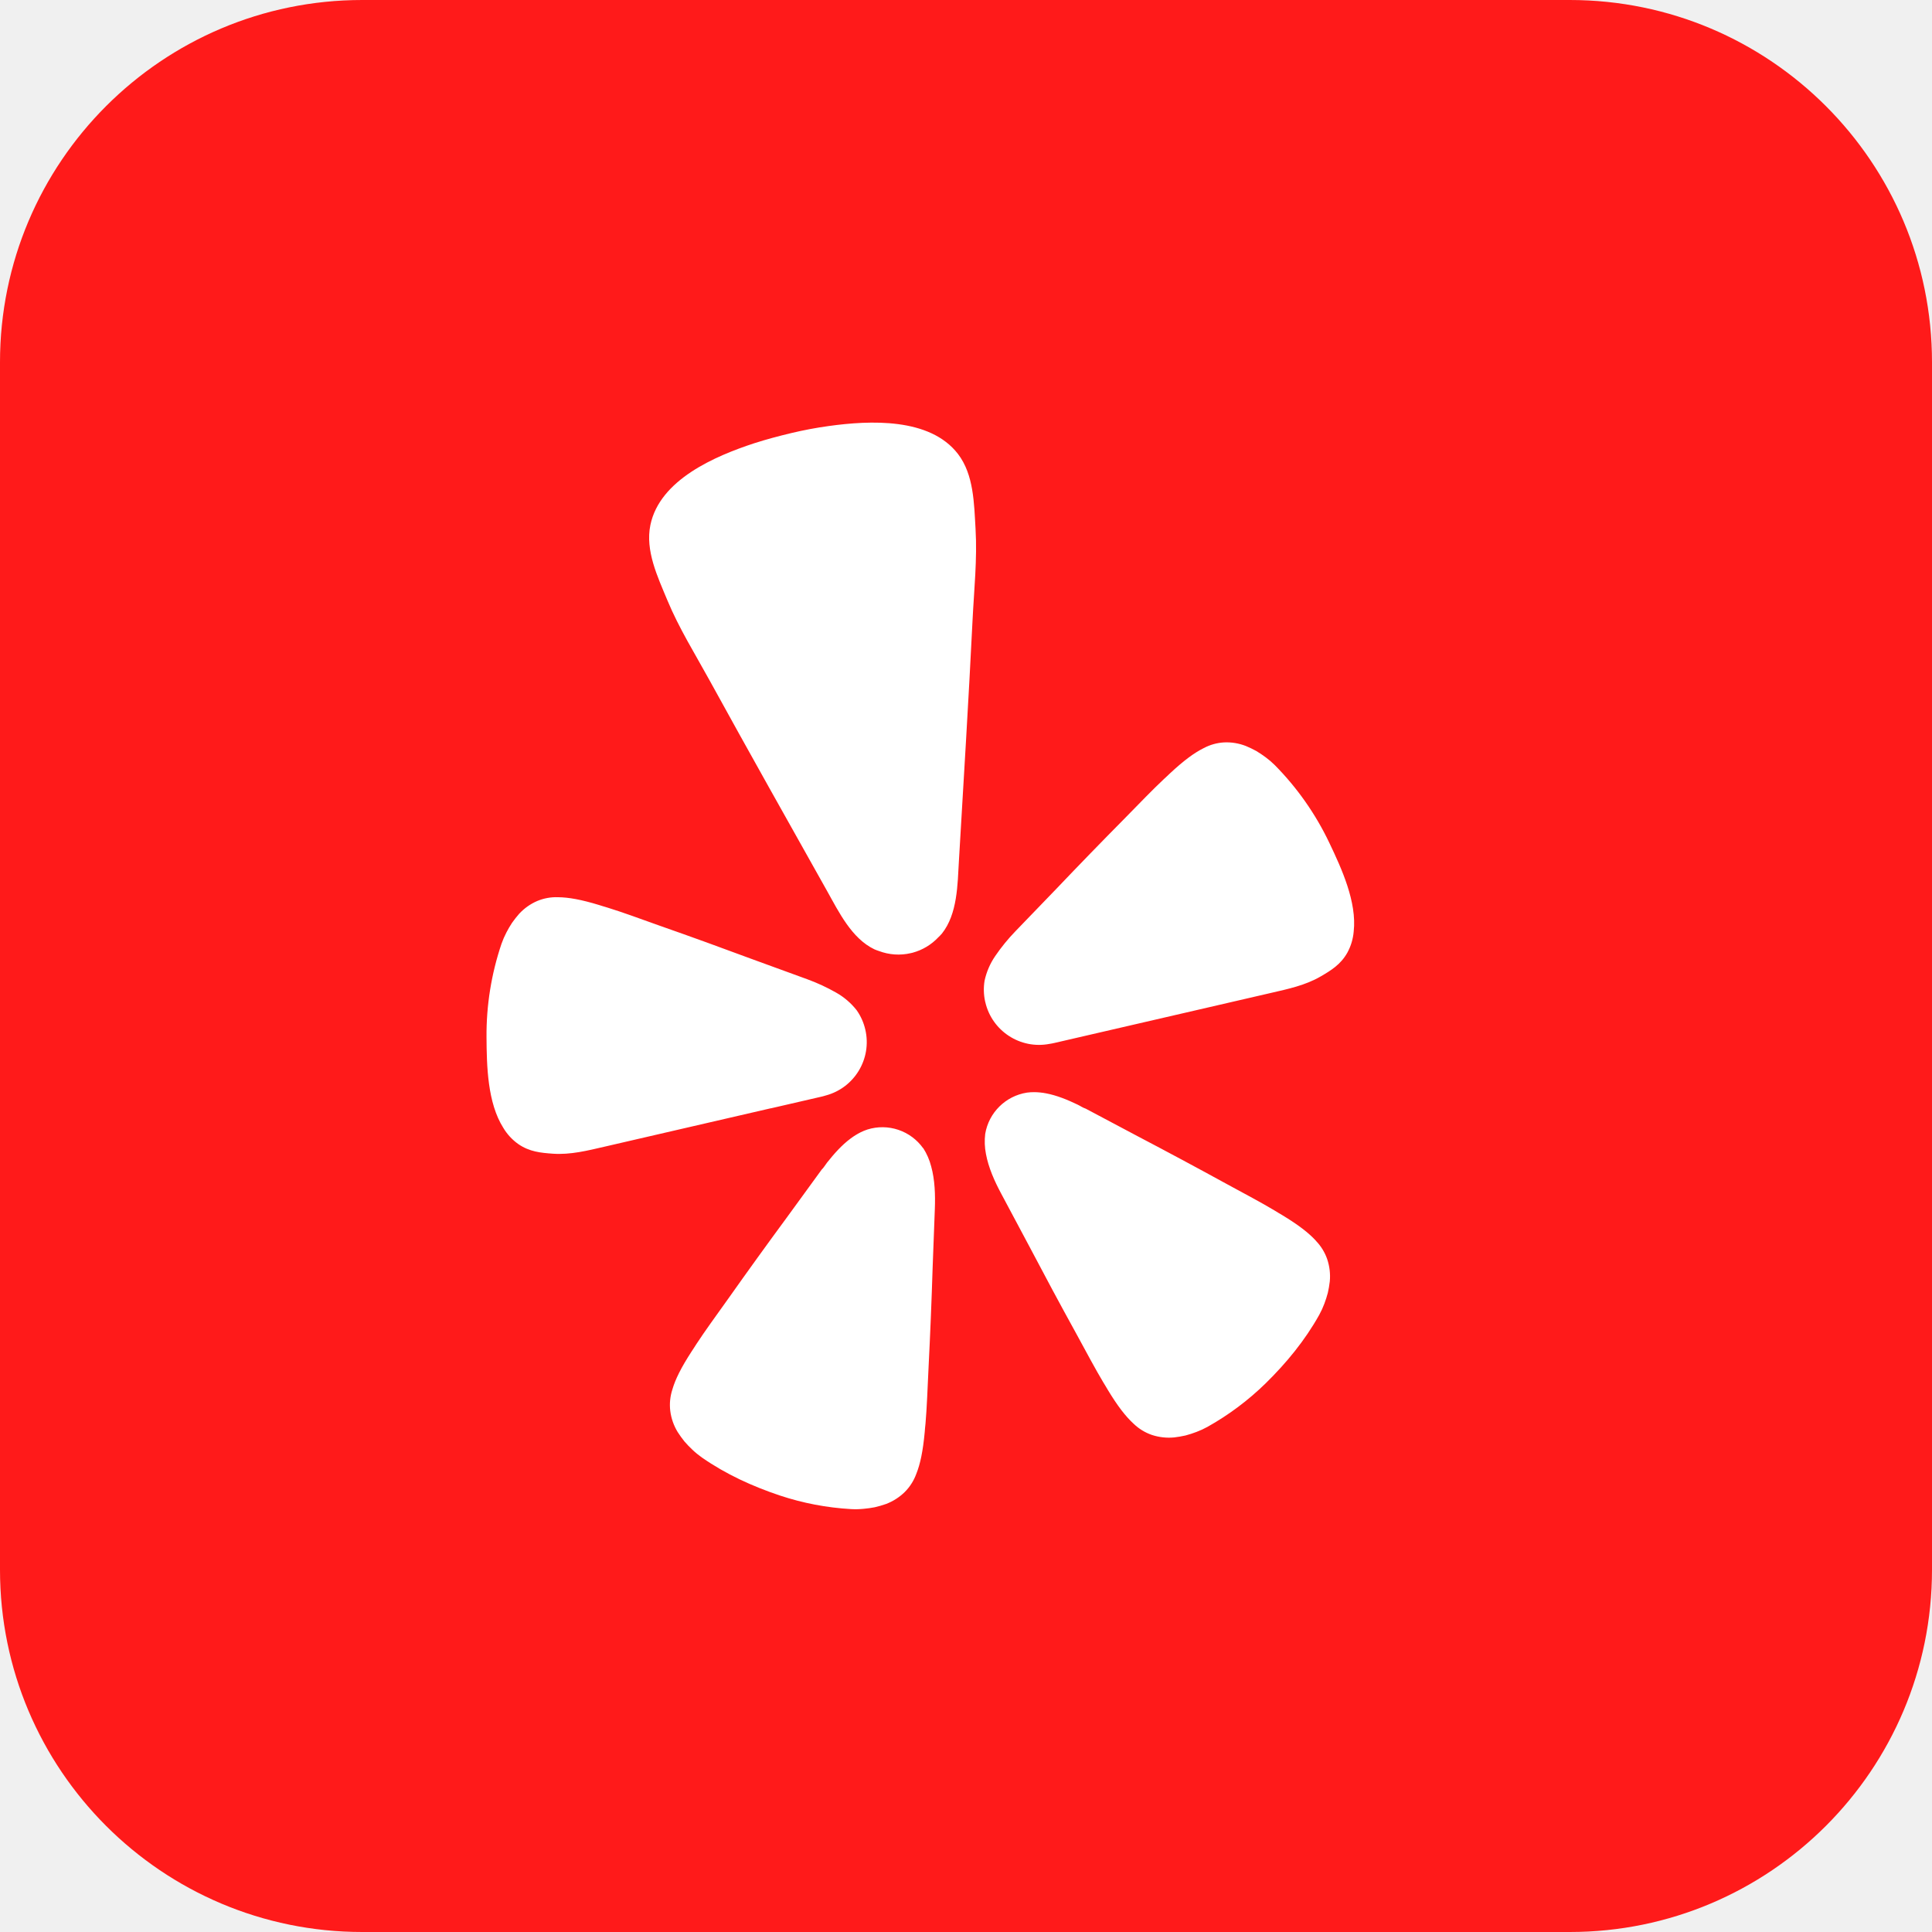
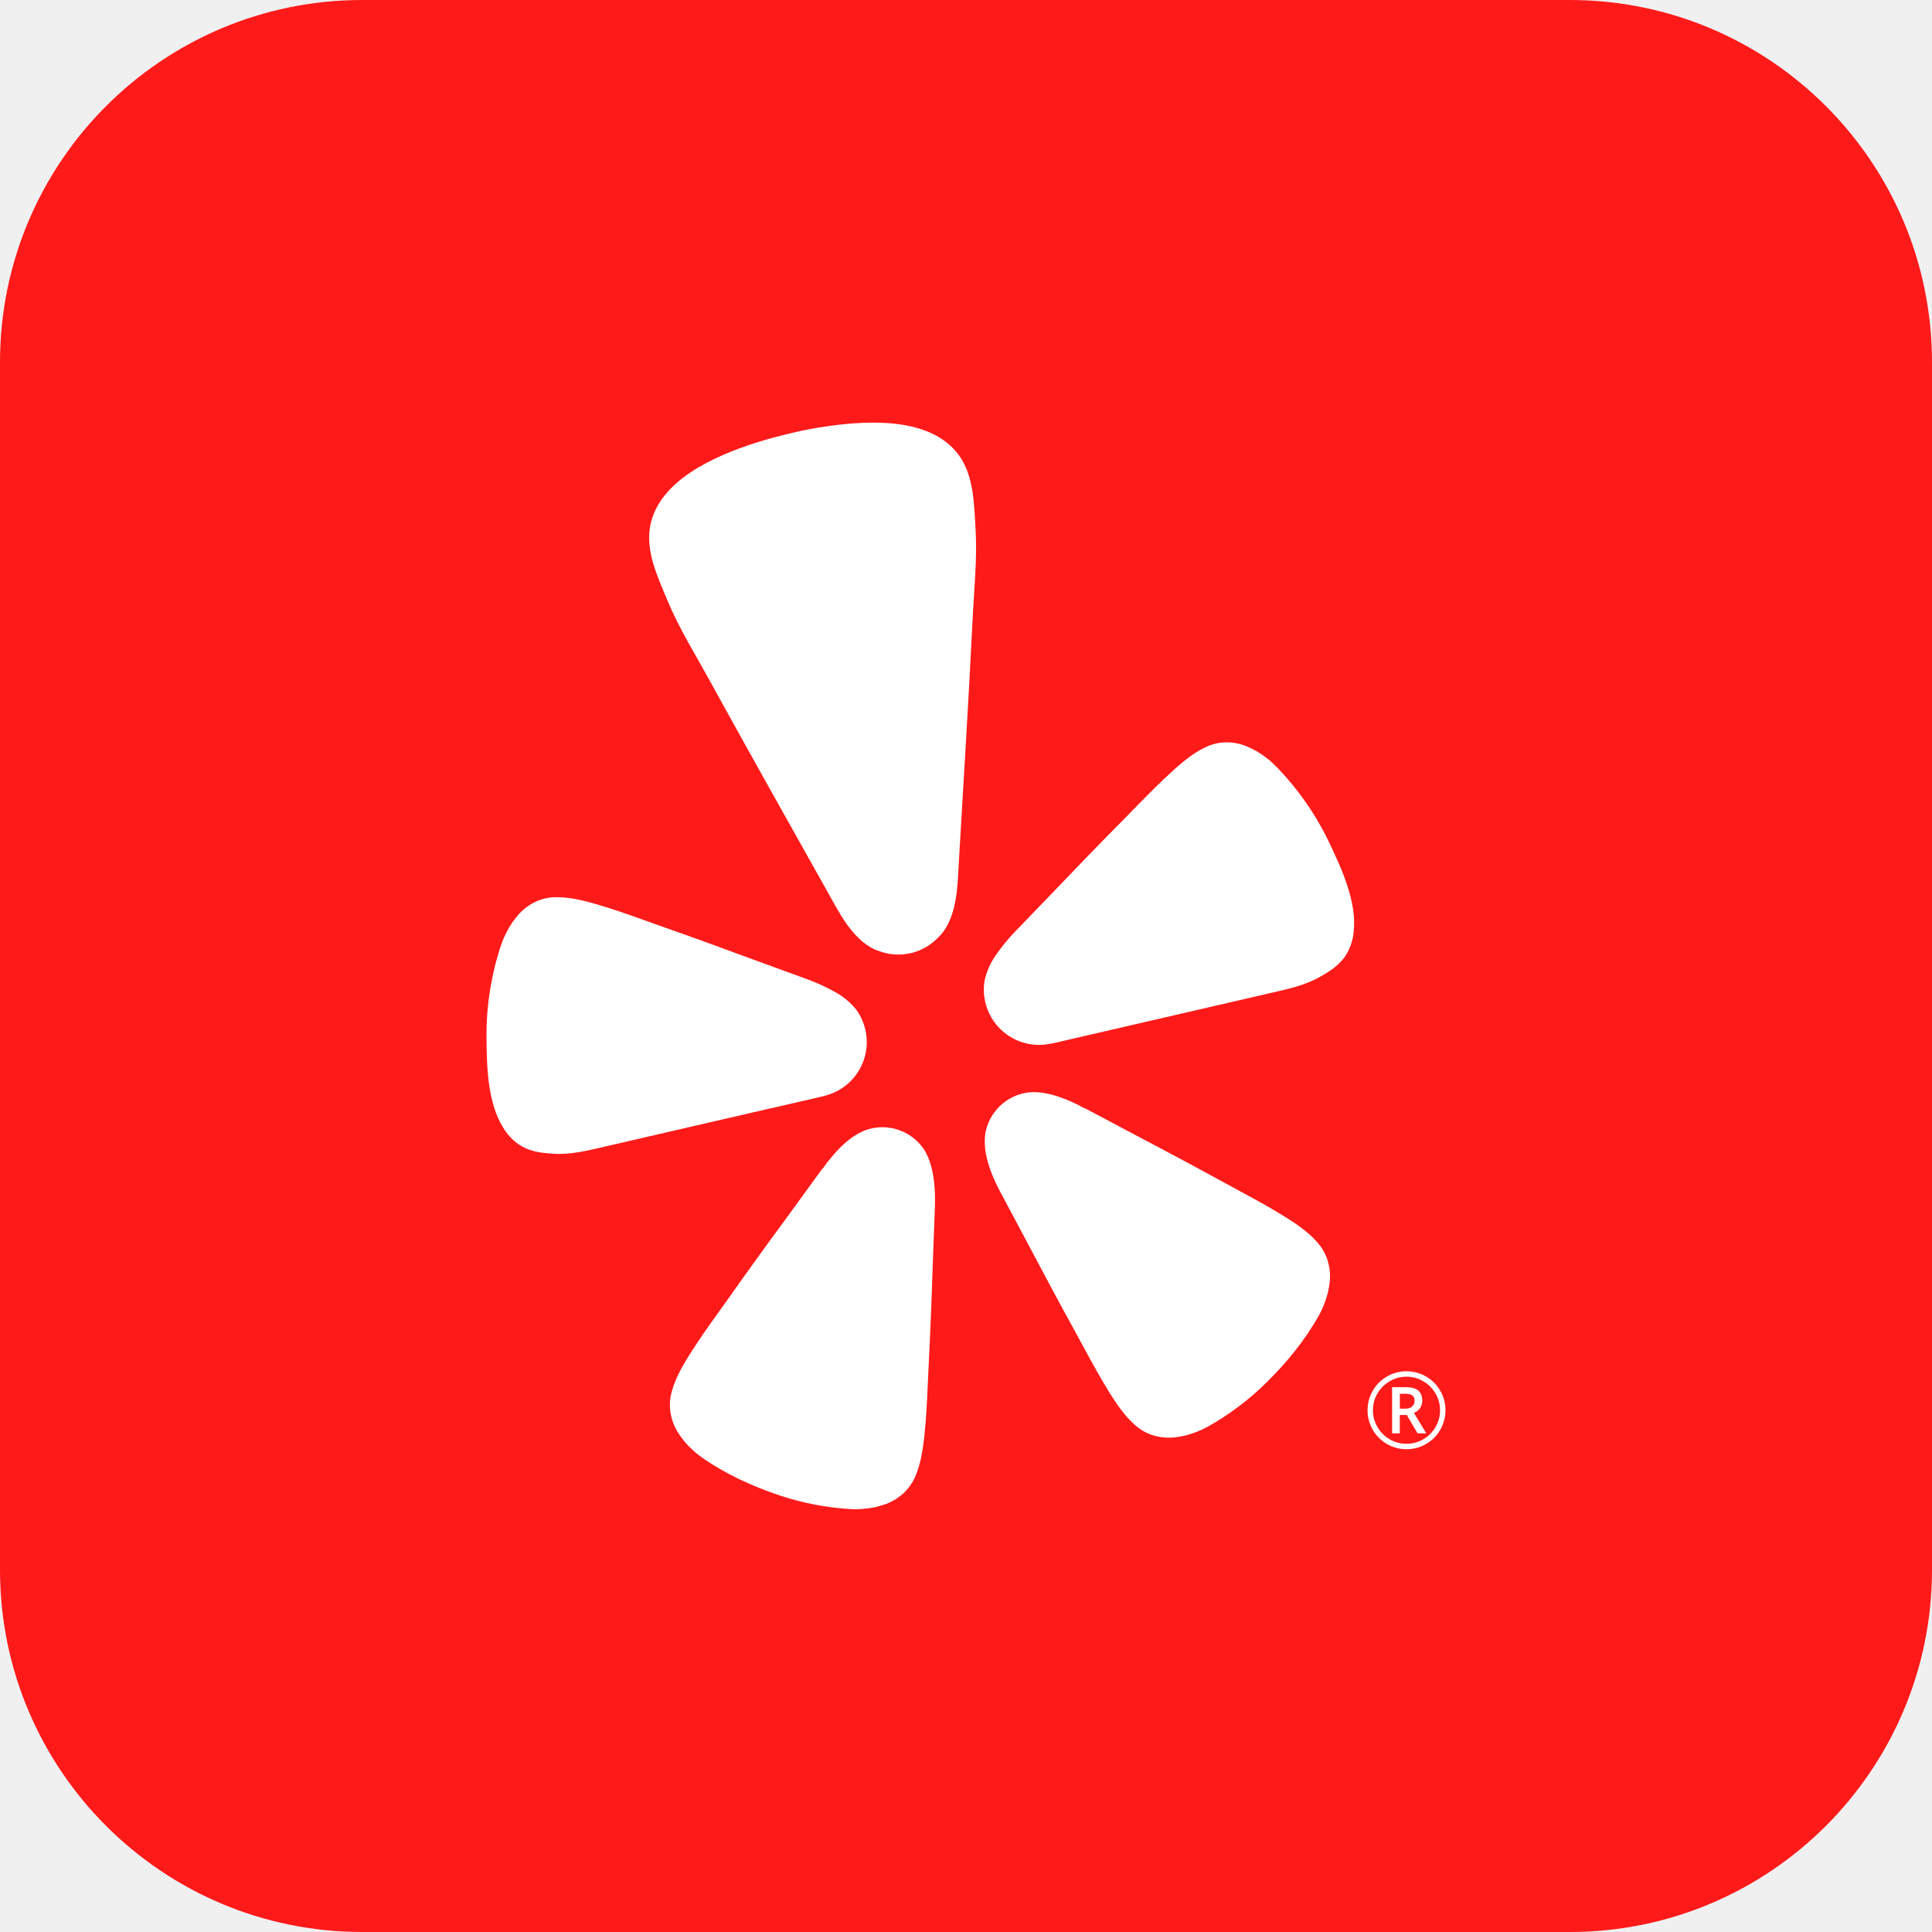
<svg xmlns="http://www.w3.org/2000/svg" viewBox="0 0 64 64" fill="none">
  <rect width="64" height="64" rx="12" fill="#FF1A1A" />
  <g transform="translate(14, 14) scale(1.5)" fill="white">
-     <path d="m7.689 15.142-3.671.848c-.377.087-.755.183-1.145.155-.261-.019-.512-.041-.761-.213a1.179 1.179 0 0 1-.331-.359c-.349-.552-.366-1.366-.37-2a6.287 6.287 0 0 1 .331-2.064 1.857 1.857 0 0 1 .107-.247 2.343 2.343 0 0 1 .126-.216 2.457 2.457 0 0 1 .156-.198 1.174 1.174 0 0 1 .399-.283 1.082 1.082 0 0 1 .459-.084c.235.002.514.052.91.173.056.019.124.038.186.057.328.101.705.24 1.15.399.686.24 1.366.487 2.046.74l1.212.442c.222.081.436.18.641.297.174.098.327.23.451.387a1.217 1.217 0 0 1 .192.431 1.22 1.22 0 0 1-.872 1.452c-.047.015-.085.024-.108.029l-1.105.255-.003-.001zM18.821 7.565a1.851 1.851 0 0 0-.204-.175 2.408 2.408 0 0 0-.208-.139 2.361 2.361 0 0 0-.227-.109 1.171 1.171 0 0 0-.482-.08 1.086 1.086 0 0 0-.45.126c-.211.105-.439.273-.742.555-.042.042-.095.089-.142.133-.25.235-.529.525-.86.863a114.636 114.636 0 0 0-1.517 1.563l-.896.929a4.19 4.19 0 0 0-.447.548 1.541 1.541 0 0 0-.236.546 1.22 1.22 0 0 0 .011.452l.005.02a1.218 1.218 0 0 0 1.418.923 1.162 1.162 0 0 0 .111-.021l4.778-1.104c.377-.087.759-.167 1.097-.363.227-.132.443-.262.591-.525a1.179 1.179 0 0 0 .141-.468c.073-.651-.267-1.391-.54-1.963a6.279 6.279 0 0 0-1.2-1.71zM8.97.075a8.672 8.672 0 0 0-.83.156c-.275.066-.548.138-.815.224-.868.284-2.088.806-2.295 1.806-.117.566.16 1.144.374 1.66.26.625.614 1.189.937 1.778.854 1.554 1.724 3.099 2.592 4.646.259.462.542 1.046 1.043 1.286a1.058 1.058 0 0 0 .101.038c.225.085.47.102.704.047a4.301 4.301 0 0 0 .042-.01 1.214 1.214 0 0 0 .566-.34 1.103 1.103 0 0 0 .079-.082c.346-.435.345-1.083.376-1.613.104-1.771.214-3.542.301-5.314.033-.671.105-1.333.066-2.01-.033-.558-.037-1.198-.389-1.656-.622-.807-1.948-.741-2.852-.616zm2.084 15.95a1.105 1.105 0 0 0-1.231-.414 1.14 1.14 0 0 0-.153.063 1.481 1.481 0 0 0-.217.135c-.199.147-.367.339-.52.531-.039.049-.074.114-.12.156l-.769 1.057a113.917 113.917 0 0 0-1.291 1.789c-.278.39-.518.718-.708 1.009-.036.055-.073.116-.107.165-.228.352-.357.609-.423.838a1.095 1.095 0 0 0-.046.472c.021.166.077.325.164.467.046.071.096.141.149.207a2.334 2.334 0 0 0 .175.182 1.843 1.843 0 0 0 .211.173c.53.369 1.111.634 1.722.839a6.096 6.096 0 0 0 1.572.3c.091.005.182.003.273-.006a2.388 2.388 0 0 0 .251-.035 2.386 2.386 0 0 0 .245-.071 1.193 1.193 0 0 0 .417-.266c.113-.113.199-.249.254-.399.089-.221.147-.503.186-.92.003-.059.012-.131.018-.196.03-.346.044-.753.067-1.232.037-.736.067-1.468.09-2.203 0 0 .05-1.305.049-1.306.011-.301.002-.634-.081-.934a1.396 1.396 0 0 0-.176-.405zm8.675 2.044c-.161-.176-.388-.351-.746-.568-.052-.029-.112-.067-.168-.101-.298-.179-.658-.368-1.078-.597a120.761 120.761 0 0 0-1.943-1.042l-1.151-.611c-.06-.018-.12-.061-.177-.088-.221-.106-.456-.204-.699-.25a1.492 1.492 0 0 0-.255-.026 1.153 1.153 0 0 0-.165.01 1.108 1.108 0 0 0-.923.913 1.419 1.419 0 0 0 .016.439c.056.306.193.61.335.875l.615 1.153c.342.65.688 1.296 1.044 1.941.229.42.42.78.598 1.078.034.056.072.116.101.168.217.358.392.584.569.746.115.111.252.195.403.247.158.052.326.071.492.055a2.368 2.368 0 0 0 .251-.043c.082-.022.162-.048.241-.078a1.863 1.863 0 0 0 .247-.114 6.102 6.102 0 0 0 1.282-.96c.46-.452.866-.945 1.182-1.51.044-.08.082-.163.114-.248a2.49 2.49 0 0 0 .077-.241c.019-.083.033-.167.043-.251a1.188 1.188 0 0 0-.057-.491 1.093 1.093 0 0 0-.248-.404z" />
+     <path d="m7.689 15.142-3.671.848c-.377.087-.755.183-1.145.155-.261-.019-.512-.041-.761-.213a1.179 1.179 0 0 1-.331-.359c-.349-.552-.366-1.366-.37-2a6.287 6.287 0 0 1 .331-2.064 1.857 1.857 0 0 1 .107-.247 2.343 2.343 0 0 1 .126-.216 2.457 2.457 0 0 1 .156-.198 1.174 1.174 0 0 1 .399-.283 1.082 1.082 0 0 1 .459-.084c.235.002.514.052.91.173.056.019.124.038.186.057.328.101.705.24 1.15.399.686.24 1.366.487 2.046.74l1.212.442c.222.081.436.18.641.297.174.098.327.23.451.387a1.217 1.217 0 0 1 .192.431 1.22 1.22 0 0 1-.872 1.452c-.047.015-.085.024-.108.029l-1.105.255-.003-.001zM18.821 7.565a1.851 1.851 0 0 0-.204-.175 2.408 2.408 0 0 0-.208-.139 2.361 2.361 0 0 0-.227-.109 1.171 1.171 0 0 0-.482-.08 1.086 1.086 0 0 0-.45.126c-.211.105-.439.273-.742.555-.042.042-.095.089-.142.133-.25.235-.529.525-.86.863a114.636 114.636 0 0 0-1.517 1.563l-.896.929a4.19 4.19 0 0 0-.447.548 1.541 1.541 0 0 0-.236.546 1.22 1.22 0 0 0 .011.452l.005.02a1.218 1.218 0 0 0 1.418.923 1.162 1.162 0 0 0 .111-.021l4.778-1.104c.377-.087.759-.167 1.097-.363.227-.132.443-.262.591-.525a1.179 1.179 0 0 0 .141-.468c.073-.651-.267-1.391-.54-1.963a6.279 6.279 0 0 0-1.2-1.71zM8.97.075a8.672 8.672 0 0 0-.83.156c-.275.066-.548.138-.815.224-.868.284-2.088.806-2.295 1.806-.117.566.16 1.144.374 1.66.26.625.614 1.189.937 1.778.854 1.554 1.724 3.099 2.592 4.646.259.462.542 1.046 1.043 1.286a1.058 1.058 0 0 0 .101.038c.225.085.47.102.704.047a4.301 4.301 0 0 0 .042-.01 1.214 1.214 0 0 0 .566-.34 1.103 1.103 0 0 0 .079-.082c.346-.435.345-1.083.376-1.613.104-1.771.214-3.542.301-5.314.033-.671.105-1.333.066-2.01-.033-.558-.037-1.198-.389-1.656-.622-.807-1.948-.741-2.852-.616zm2.084 15.95a1.105 1.105 0 0 0-1.231-.414 1.14 1.14 0 0 0-.153.063 1.481 1.481 0 0 0-.217.135c-.199.147-.367.339-.52.531-.039.049-.074.114-.12.156l-.769 1.057a113.917 113.917 0 0 0-1.291 1.789c-.278.39-.518.718-.708 1.009-.036.055-.073.116-.107.165-.228.352-.357.609-.423.838a1.095 1.095 0 0 0-.046.472c.021.166.077.325.164.467.046.071.096.141.149.207a2.334 2.334 0 0 0 .175.182 1.843 1.843 0 0 0 .211.173c.53.369 1.111.634 1.722.839a6.096 6.096 0 0 0 1.572.3c.091.005.182.003.273-.006a2.388 2.388 0 0 0 .251-.035 2.386 2.386 0 0 0 .245-.071 1.193 1.193 0 0 0 .417-.266c.113-.113.199-.249.254-.399.089-.221.147-.503.186-.92.003-.059.012-.131.018-.196.03-.346.044-.753.067-1.232.037-.736.067-1.468.09-2.203 0 0 .05-1.305.049-1.306.011-.301.002-.634-.081-.934a1.396 1.396 0 0 0-.176-.405zm8.675 2.044c-.161-.176-.388-.351-.746-.568-.052-.029-.112-.067-.168-.101-.298-.179-.658-.368-1.078-.597a120.761 120.761 0 0 0-1.943-1.042l-1.151-.611c-.06-.018-.12-.061-.177-.088-.221-.106-.456-.204-.699-.25a1.492 1.492 0 0 0-.255-.026 1.153 1.153 0 0 0-.165.01 1.108 1.108 0 0 0-.923.913 1.419 1.419 0 0 0 .016.439c.056.306.193.61.335.875l.615 1.153c.342.65.688 1.296 1.044 1.941.229.42.42.78.598 1.078.034.056.072.116.101.168.217.358.392.584.569.746.115.111.252.195.403.247.158.052.326.071.492.055a2.368 2.368 0 0 0 .251-.043c.082-.022.162-.048.241-.078a1.863 1.863 0 0 0 .247-.114 6.102 6.102 0 0 0 1.282-.96c.46-.452.866-.945 1.182-1.51.044-.08.082-.163.114-.248a2.49 2.49 0 0 0 .077-.241c.019-.083.033-.167.043-.251a1.188 1.188 0 0 0-.057-.491 1.093 1.093 0 0 0-.248-.404zm2.86 3.742a.852.852 0 0 1-.111.424c-.074.132-.178.238-.311.317a.843.843 0 0 1-.439.119.847.847 0 0 1-.437-.118.853.853 0 0 1-.312-.317.855.855 0 0 1-.111-.425c0-.153.038-.296.114-.429a.841.841 0 0 1 .315-.316.849.849 0 0 1 .431-.116.851.851 0 0 1 .429.114.84.84 0 0 1 .316.315.849.849 0 0 1 .116.432zm-.12 0c0-.133-.033-.256-.1-.37s-.156-.204-.27-.27a.713.713 0 0 0-.371-.101.72.72 0 0 0-.37.1.749.749 0 0 0-.271.27.718.718 0 0 0-.1.371c0 .132.033.256.1.371a.736.736 0 0 0 .271.271.735.735 0 0 0 .37.099.721.721 0 0 0 .37-.1.742.742 0 0 0 .27-.269.719.719 0 0 0 .101-.372zm-.577.058.272.452h-.192l-.237-.405h-.155v.405h-.17v-1.02h.299c.127 0 .22.025.278.074.059.05.089.125.089.227a.279.279 0 0 1-.049.163c-.032.047-.077.081-.136.104zm-.041-.141a.153.153 0 0 0 .056-.121c0-.057-.016-.098-.049-.122-.033-.025-.085-.038-.156-.038h-.121v.329h.124c.061 0 .11-.016.146-.047z" />
  </g>
</svg>
